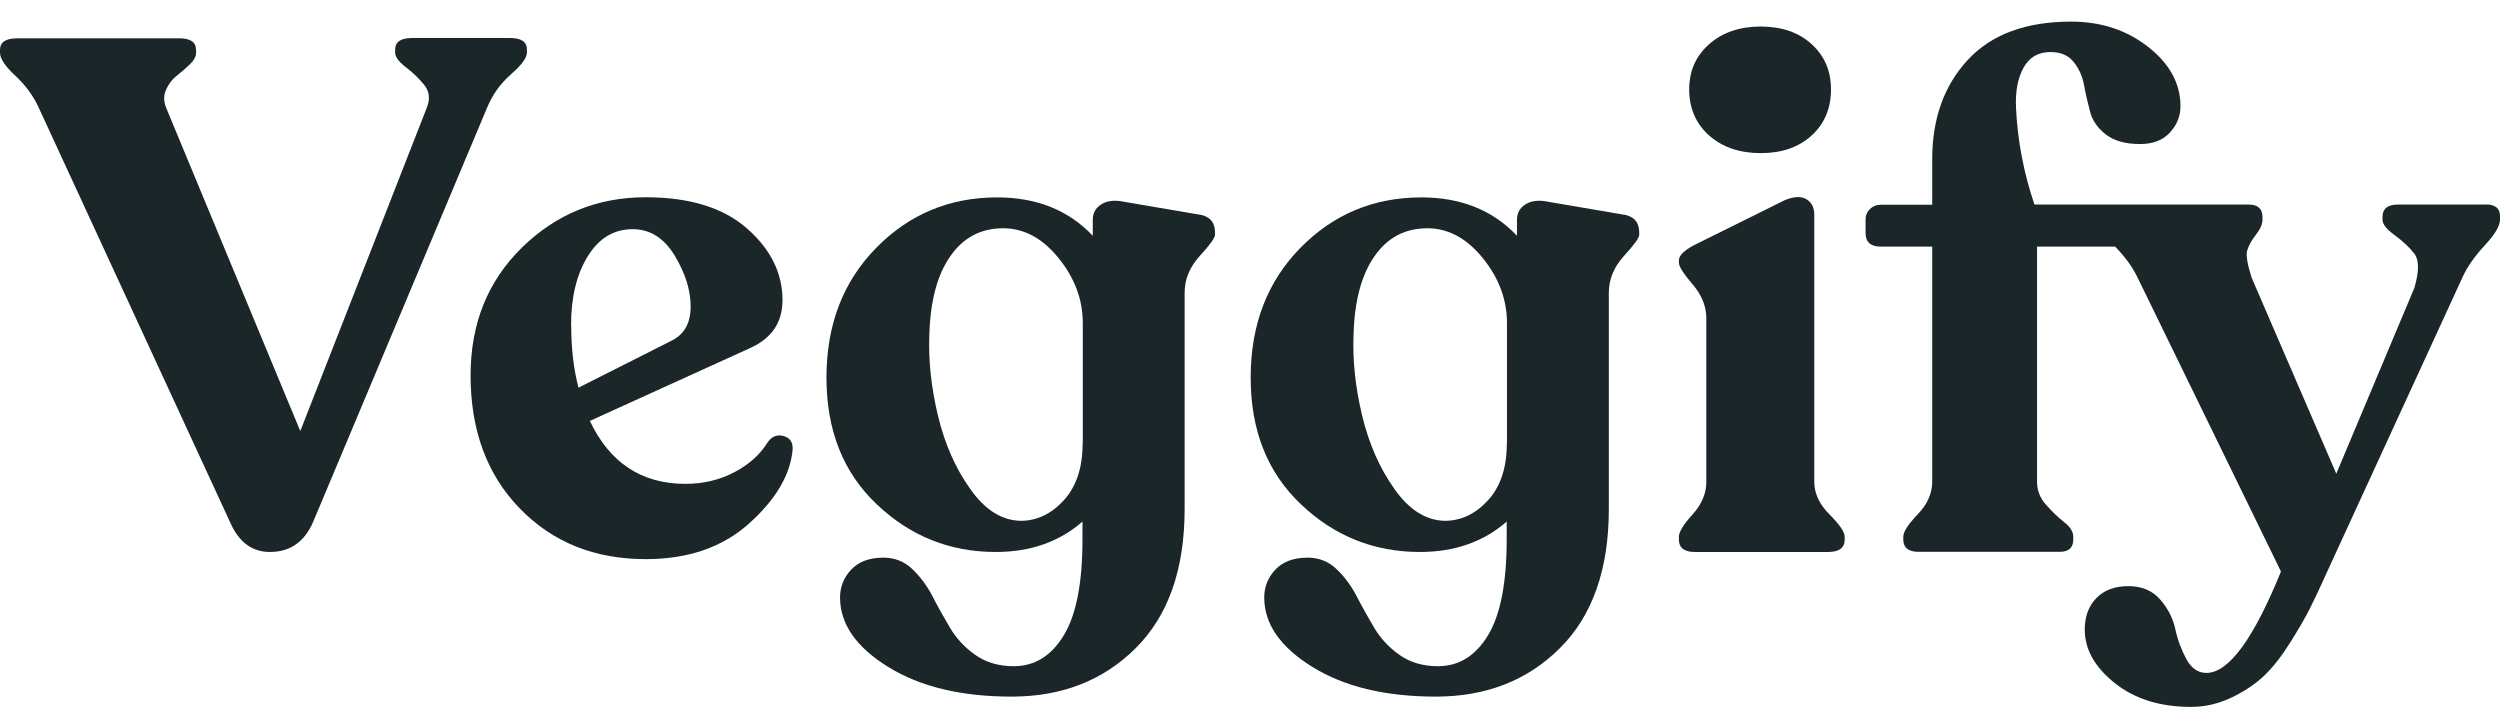
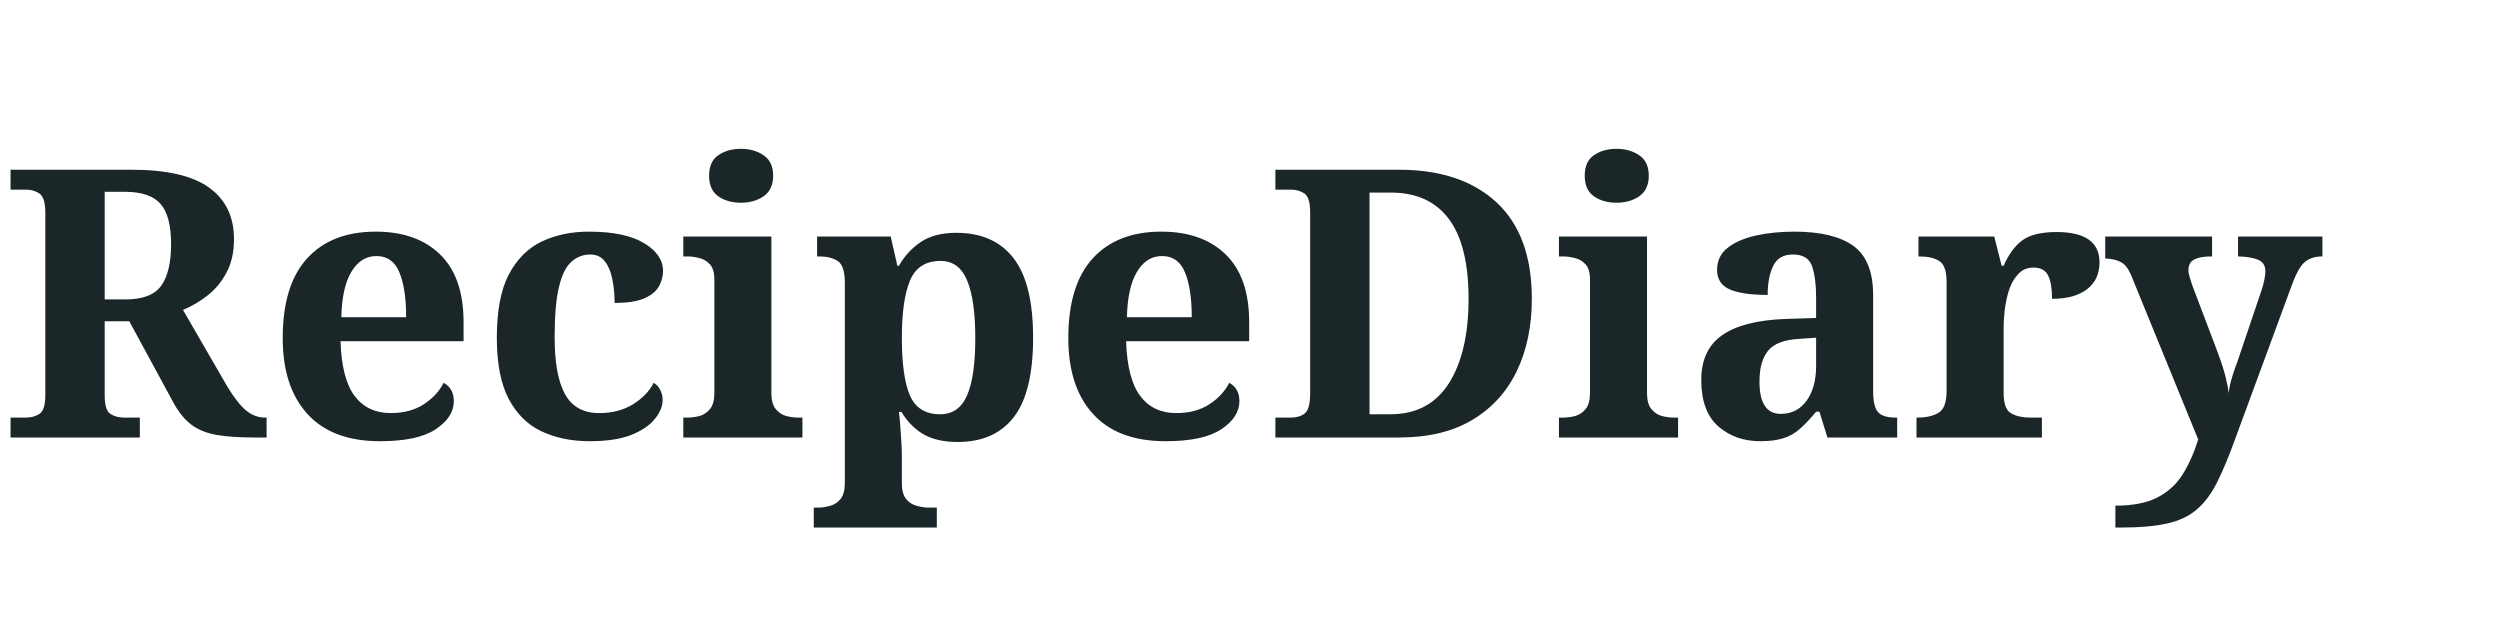
- <svg xmlns="http://www.w3.org/2000/svg" width="104" height="30" viewBox="0 0 104 30" fill="none">
-   <path d="M21.256 3.089C21.697 2.711 21.92 2.407 21.92 2.183V2.066C21.92 1.743 21.691 1.582 21.226 1.582H17.132C16.673 1.582 16.437 1.743 16.437 2.066V2.183C16.437 2.363 16.58 2.562 16.871 2.785C17.163 3.008 17.417 3.25 17.64 3.523C17.864 3.796 17.901 4.112 17.758 4.472L12.492 17.932L6.922 4.509C6.804 4.23 6.798 3.97 6.91 3.728C7.021 3.486 7.164 3.294 7.344 3.157C7.524 3.015 7.704 2.86 7.884 2.692C8.063 2.518 8.156 2.357 8.156 2.196V2.078C8.156 1.755 7.927 1.594 7.462 1.594H0.72C0.236 1.594 0 1.755 0 2.078V2.196C0 2.438 0.217 2.76 0.645 3.157C1.079 3.56 1.402 4.013 1.625 4.509L9.602 21.79C9.961 22.572 10.507 22.962 11.227 22.962C12.07 22.962 12.672 22.541 13.032 21.697L20.264 4.478C20.487 3.939 20.816 3.474 21.256 3.095V3.089Z" fill="#1B2629" />
-   <path d="M32.608 18.143C32.347 18.062 32.124 18.143 31.944 18.385C31.64 18.887 31.187 19.303 30.573 19.631C29.959 19.96 29.27 20.128 28.514 20.128C26.69 20.128 25.363 19.253 24.538 17.51L31.224 14.471C32.105 14.068 32.552 13.41 32.552 12.486C32.552 11.363 32.062 10.371 31.075 9.503C30.089 8.64 28.687 8.206 26.864 8.206C24.854 8.206 23.142 8.901 21.716 10.296C20.289 11.692 19.576 13.466 19.576 15.612C19.576 17.901 20.258 19.749 21.623 21.151C22.987 22.559 24.736 23.26 26.864 23.26C28.632 23.26 30.064 22.764 31.168 21.771C32.273 20.779 32.874 19.762 32.973 18.713C32.992 18.41 32.874 18.224 32.614 18.143H32.608ZM23.756 13.534C23.756 12.368 23.986 11.413 24.451 10.662C24.91 9.912 25.536 9.534 26.318 9.534C27.044 9.534 27.62 9.9 28.067 10.632C28.508 11.363 28.731 12.07 28.731 12.753C28.731 13.435 28.47 13.906 27.949 14.167L24.066 16.127C23.868 15.383 23.762 14.521 23.762 13.54L23.756 13.534Z" fill="#1B2629" />
-   <path d="M49.913 8.932L46.749 8.392C46.371 8.312 46.054 8.349 45.819 8.498C45.577 8.647 45.459 8.864 45.459 9.143V9.807C44.454 8.746 43.133 8.212 41.483 8.212C39.498 8.212 37.817 8.913 36.44 10.321C35.063 11.729 34.381 13.522 34.381 15.711C34.381 17.901 35.076 19.656 36.471 20.977C37.867 22.305 39.517 22.962 41.421 22.962C42.866 22.962 44.07 22.541 45.031 21.697V22.448C45.031 24.253 44.77 25.586 44.249 26.436C43.728 27.292 43.034 27.714 42.172 27.714C41.551 27.714 41.018 27.558 40.578 27.248C40.137 26.938 39.784 26.56 39.523 26.119C39.263 25.679 39.014 25.239 38.785 24.792C38.556 24.352 38.27 23.973 37.941 23.663C37.613 23.353 37.216 23.198 36.751 23.198C36.167 23.198 35.721 23.366 35.411 23.694C35.101 24.023 34.946 24.414 34.946 24.854C34.946 25.958 35.615 26.92 36.949 27.745C38.283 28.57 39.995 28.979 42.085 28.979C44.175 28.979 45.893 28.309 47.245 26.963C48.598 25.617 49.28 23.688 49.28 21.182V12.182C49.28 11.618 49.491 11.109 49.913 10.644C50.334 10.185 50.545 9.893 50.545 9.769V9.676C50.545 9.254 50.334 9.006 49.913 8.926V8.932ZM45.037 18.447C45.037 19.452 44.777 20.239 44.256 20.81C43.735 21.381 43.133 21.666 42.451 21.666C41.669 21.647 40.968 21.207 40.361 20.339C39.746 19.477 39.3 18.459 39.021 17.299C38.742 16.133 38.617 15.011 38.661 13.925C38.698 12.523 38.99 11.432 39.535 10.656C40.075 9.881 40.807 9.496 41.731 9.496C42.593 9.496 43.362 9.906 44.032 10.731C44.702 11.556 45.044 12.455 45.044 13.441V18.441L45.037 18.447Z" fill="#1B2629" />
-   <path d="M67.559 8.932L64.396 8.392C64.018 8.312 63.701 8.349 63.465 8.498C63.224 8.647 63.106 8.864 63.106 9.143V9.807C62.101 8.746 60.78 8.212 59.13 8.212C57.145 8.212 55.464 8.913 54.087 10.321C52.71 11.729 52.028 13.522 52.028 15.711C52.028 17.901 52.722 19.656 54.118 20.977C55.514 22.305 57.164 22.962 59.068 22.962C60.513 22.962 61.716 22.541 62.678 21.697V22.448C62.678 24.253 62.417 25.586 61.896 26.436C61.375 27.292 60.681 27.714 59.818 27.714C59.198 27.714 58.665 27.558 58.224 27.248C57.784 26.938 57.43 26.56 57.17 26.119C56.909 25.679 56.661 25.239 56.432 24.792C56.202 24.352 55.917 23.973 55.588 23.663C55.259 23.353 54.862 23.198 54.397 23.198C53.814 23.198 53.368 23.366 53.057 23.694C52.747 24.023 52.592 24.414 52.592 24.854C52.592 25.958 53.262 26.92 54.596 27.745C55.929 28.57 57.641 28.979 59.731 28.979C61.822 28.979 63.54 28.309 64.892 26.963C66.244 25.617 66.927 23.688 66.927 21.182V12.182C66.927 11.618 67.138 11.109 67.559 10.644C67.981 10.185 68.192 9.893 68.192 9.769V9.676C68.192 9.254 67.981 9.006 67.559 8.926V8.932ZM62.684 18.447C62.684 19.452 62.423 20.239 61.903 20.81C61.381 21.381 60.78 21.666 60.097 21.666C59.316 21.647 58.615 21.207 58.007 20.339C57.393 19.477 56.947 18.459 56.667 17.299C56.388 16.133 56.264 15.011 56.308 13.925C56.345 12.523 56.636 11.432 57.182 10.656C57.722 9.881 58.454 9.496 59.378 9.496C60.24 9.496 61.009 9.906 61.679 10.731C62.349 11.556 62.69 12.455 62.69 13.441V18.441L62.684 18.447Z" fill="#1B2629" />
-   <path d="M73.247 6.37C74.128 6.37 74.835 6.122 75.369 5.632C75.902 5.142 76.169 4.503 76.169 3.722C76.169 2.94 75.902 2.332 75.369 1.842C74.835 1.352 74.128 1.104 73.247 1.104C72.367 1.104 71.647 1.352 71.095 1.842C70.543 2.332 70.27 2.959 70.27 3.722C70.27 4.485 70.543 5.142 71.095 5.632C71.647 6.122 72.367 6.37 73.247 6.37Z" fill="#1B2629" />
-   <path d="M75.474 20.041V8.932C75.474 8.628 75.362 8.417 75.145 8.287C74.922 8.157 74.624 8.169 74.24 8.33L70.475 10.197C70.053 10.421 69.842 10.632 69.842 10.83V10.923C69.842 11.084 70.034 11.388 70.412 11.829C70.791 12.269 70.983 12.74 70.983 13.243V20.047C70.983 20.531 70.791 20.977 70.412 21.399C70.028 21.821 69.842 22.131 69.842 22.33V22.448C69.842 22.789 70.065 22.962 70.505 22.962H76.044C76.503 22.962 76.739 22.795 76.739 22.448V22.33C76.739 22.131 76.528 21.821 76.106 21.399C75.685 20.977 75.474 20.525 75.474 20.047V20.041Z" fill="#1B2629" />
-   <path d="M103.417 8.51H99.745C99.323 8.51 99.112 8.684 99.112 9.025V9.143C99.112 9.323 99.28 9.54 99.627 9.788C99.969 10.042 100.241 10.296 100.44 10.557C100.638 10.818 100.638 11.289 100.44 11.971L97.19 19.706L93.667 11.55C93.487 10.985 93.425 10.607 93.487 10.408C93.549 10.21 93.667 9.993 93.847 9.763C94.026 9.534 94.119 9.329 94.119 9.143V9.025C94.119 8.684 93.927 8.51 93.549 8.51H84.635C84.412 7.865 84.239 7.208 84.108 6.525C83.978 5.843 83.897 5.161 83.866 4.478C83.835 3.796 83.941 3.238 84.183 2.81C84.425 2.376 84.797 2.165 85.299 2.165C85.721 2.165 86.043 2.301 86.261 2.574C86.484 2.847 86.627 3.17 86.695 3.536C86.763 3.908 86.85 4.28 86.949 4.652C87.048 5.024 87.272 5.341 87.613 5.601C87.954 5.862 88.425 5.992 89.027 5.992C89.567 5.992 89.982 5.831 90.274 5.508C90.565 5.186 90.708 4.826 90.708 4.423C90.708 3.48 90.261 2.655 89.368 1.954C88.475 1.253 87.408 0.899 86.161 0.899C84.276 0.899 82.837 1.433 81.857 2.494C80.877 3.554 80.38 4.931 80.38 6.618V8.516H78.241C78.061 8.516 77.912 8.578 77.788 8.696C77.67 8.814 77.608 8.957 77.608 9.118V9.689C77.608 10.073 77.819 10.259 78.241 10.259H80.38V20.041C80.38 20.525 80.182 20.971 79.779 21.393C79.376 21.815 79.177 22.125 79.177 22.323V22.441C79.177 22.782 79.388 22.956 79.81 22.956H85.678C86.056 22.956 86.248 22.789 86.248 22.441V22.323C86.248 22.125 86.124 21.92 85.87 21.722C85.615 21.523 85.367 21.281 85.119 21.002C84.865 20.723 84.741 20.401 84.741 20.041V10.259H87.991C88.388 10.669 88.692 11.078 88.897 11.494L94.888 23.775C93.747 26.585 92.711 27.993 91.787 27.993C91.446 27.993 91.167 27.807 90.962 27.434C90.757 27.062 90.596 26.647 90.497 26.188C90.398 25.729 90.187 25.307 89.864 24.941C89.542 24.569 89.101 24.383 88.537 24.383C87.973 24.383 87.532 24.55 87.21 24.879C86.887 25.208 86.726 25.648 86.726 26.188C86.726 27.013 87.141 27.751 87.972 28.415C88.804 29.078 89.864 29.407 91.148 29.407C91.731 29.407 92.29 29.277 92.835 29.016C93.381 28.756 93.828 28.452 94.188 28.11C94.547 27.769 94.913 27.304 95.285 26.709C95.658 26.113 95.931 25.642 96.11 25.276C96.29 24.916 96.514 24.445 96.774 23.862L102.462 11.487C102.66 11.066 102.971 10.632 103.38 10.191C103.789 9.751 104 9.397 104 9.137V8.988C104 8.665 103.802 8.504 103.399 8.504L103.417 8.51Z" fill="#1B2629" />
+ <svg xmlns="http://www.w3.org/2000/svg" width="200" height="50" viewBox="0 0 200 50">
+   <text x="0" y="35" font-family="Lora, serif" font-size="30" font-weight="600" fill="#1B2629">
+     RecipeDiary
+   </text>
</svg>
